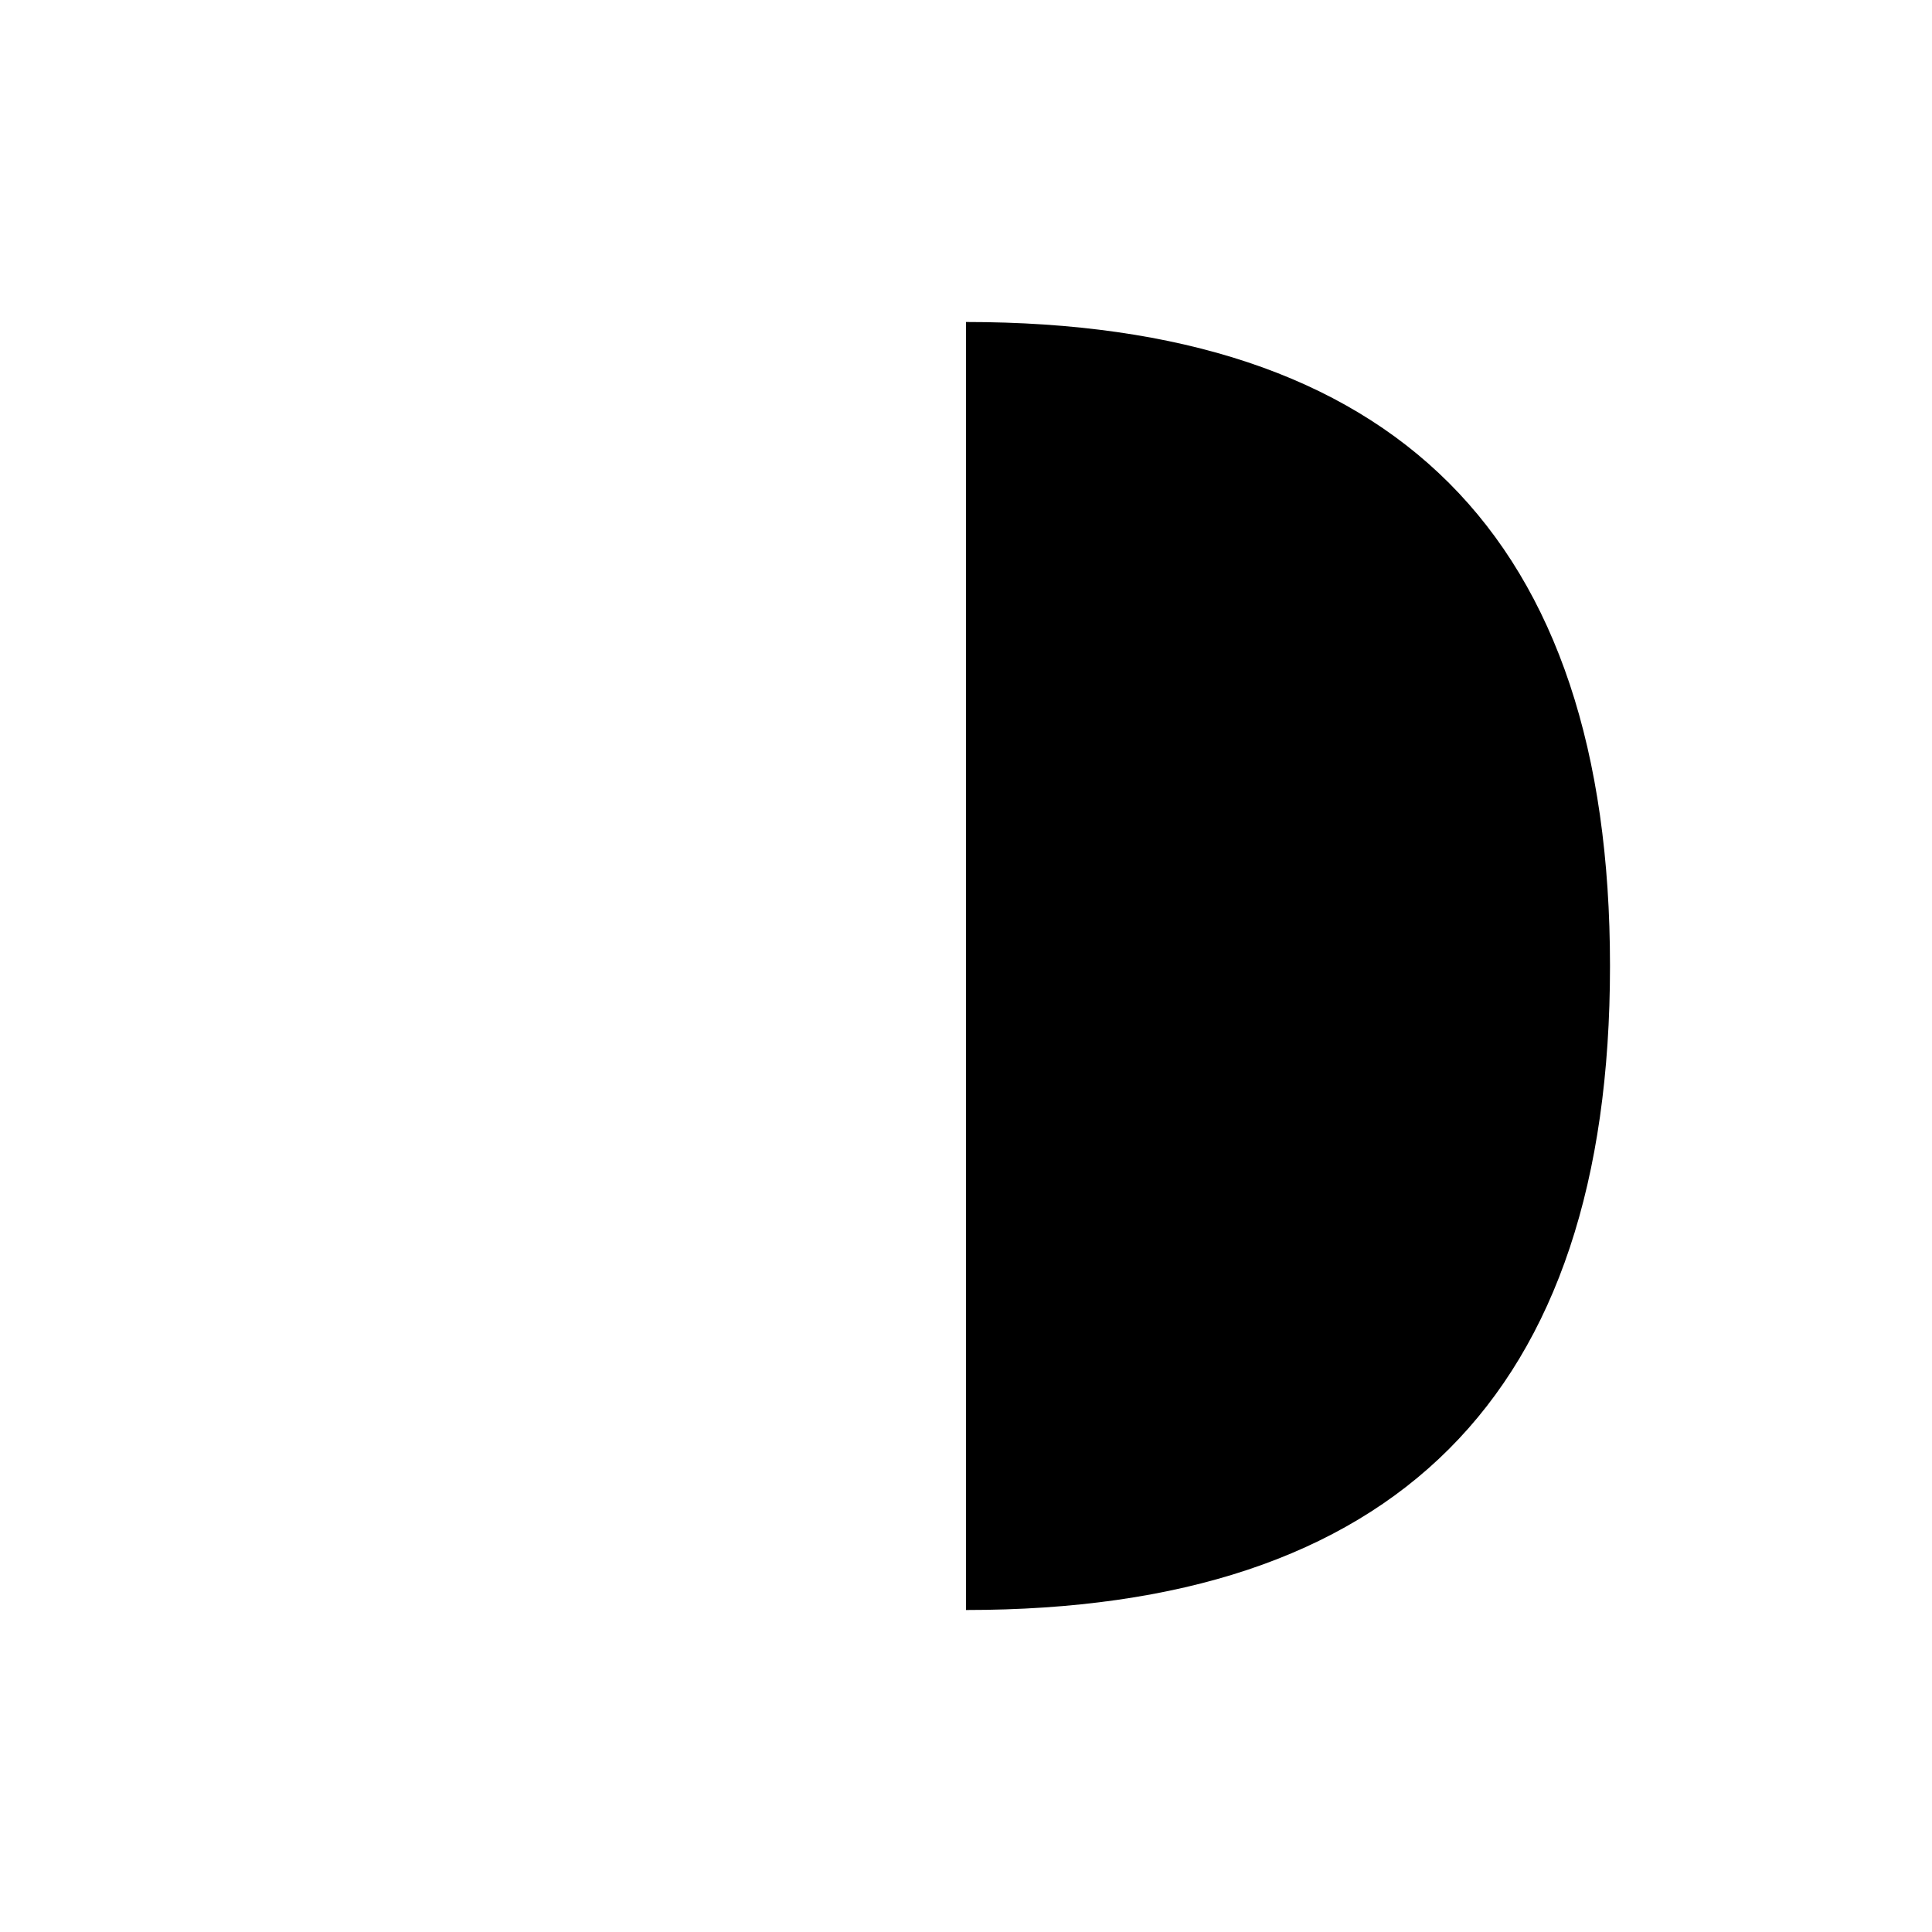
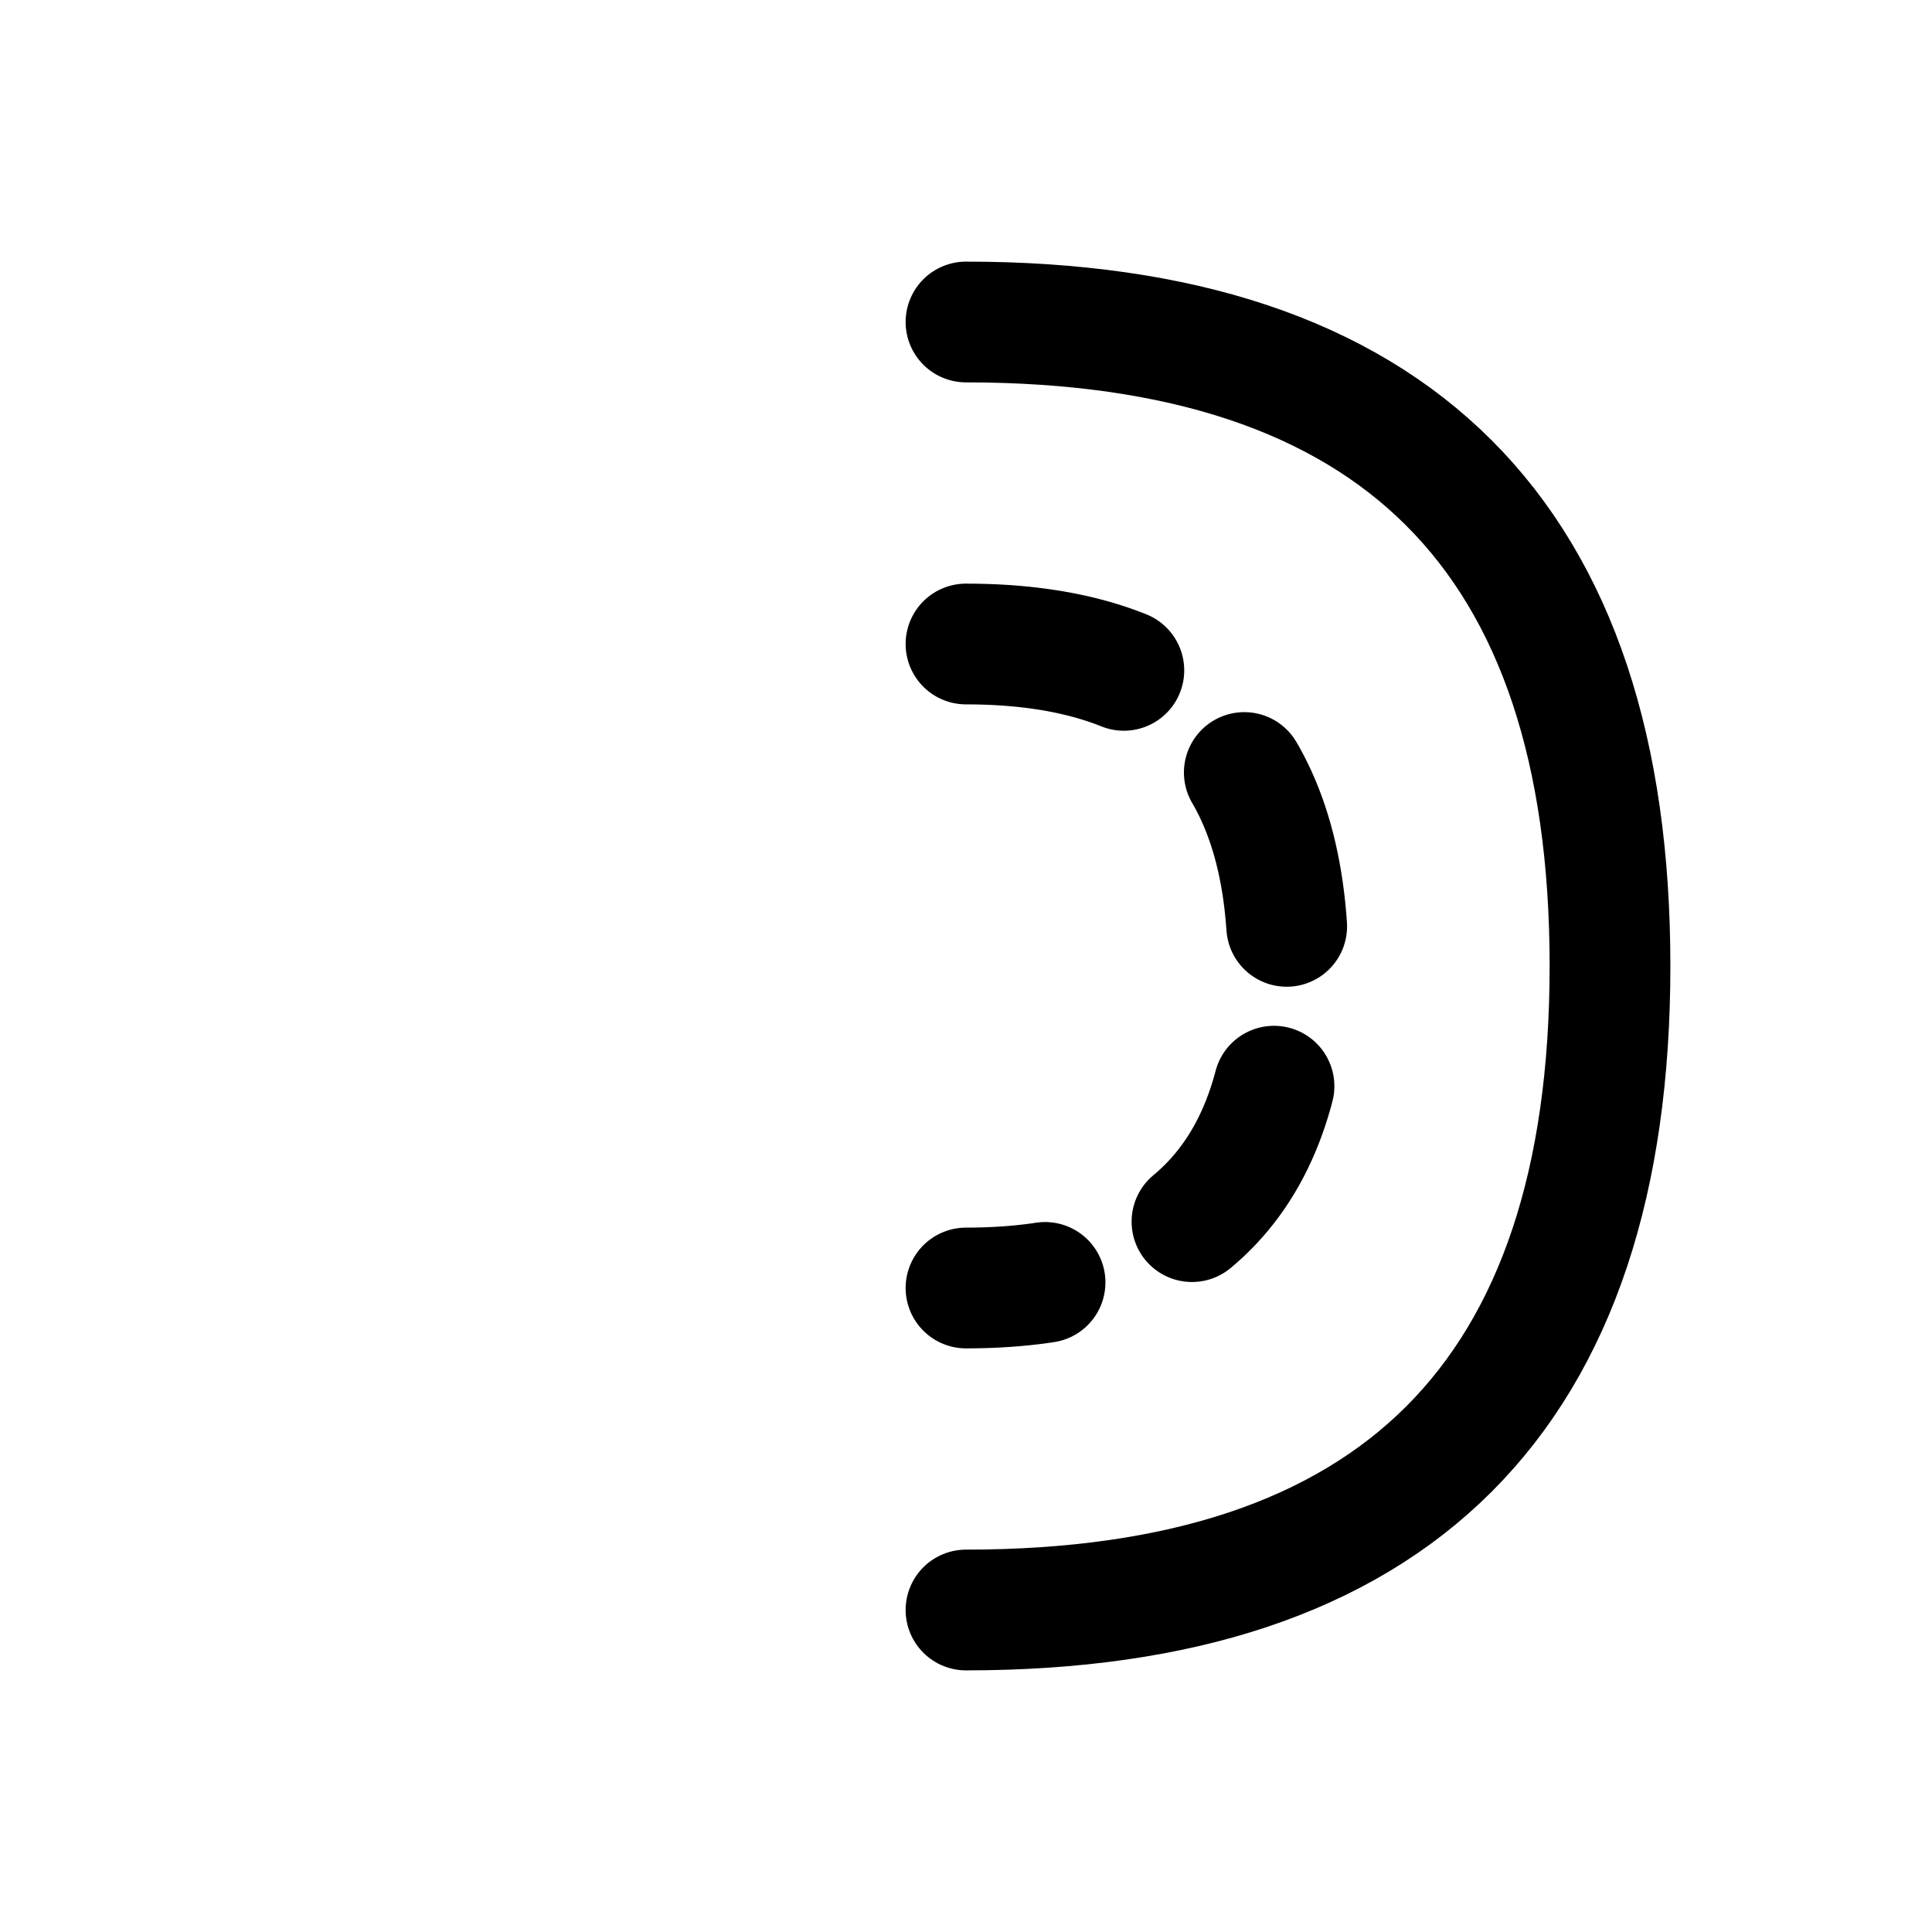
- <svg xmlns="http://www.w3.org/2000/svg" class="icon" viewBox="0 0 24 24">
-   <path d="M 12 4 Q 20 4, 20 12 Q 20 20, 12 20" />
-   <path d="M 12 8 Q 16 8, 16 12 Q 16 16, 12 16" stroke-dasharray="2 2" />
+ <svg xmlns="http://www.w3.org/2000/svg" viewBox="0 0 24 24">
+   <path d="M 12 4 Q 20 4, 20 12 Q 20 20, 12 20" fill="none" stroke="currentColor" stroke-width="1.5" stroke-linecap="round" stroke-linejoin="round" />
+   <path d="M 12 8 Q 16 8, 16 12 Q 16 16, 12 16" fill="none" stroke="currentColor" stroke-width="1.5" stroke-linecap="round" stroke-linejoin="round" stroke-dasharray="2 2" />
</svg>
